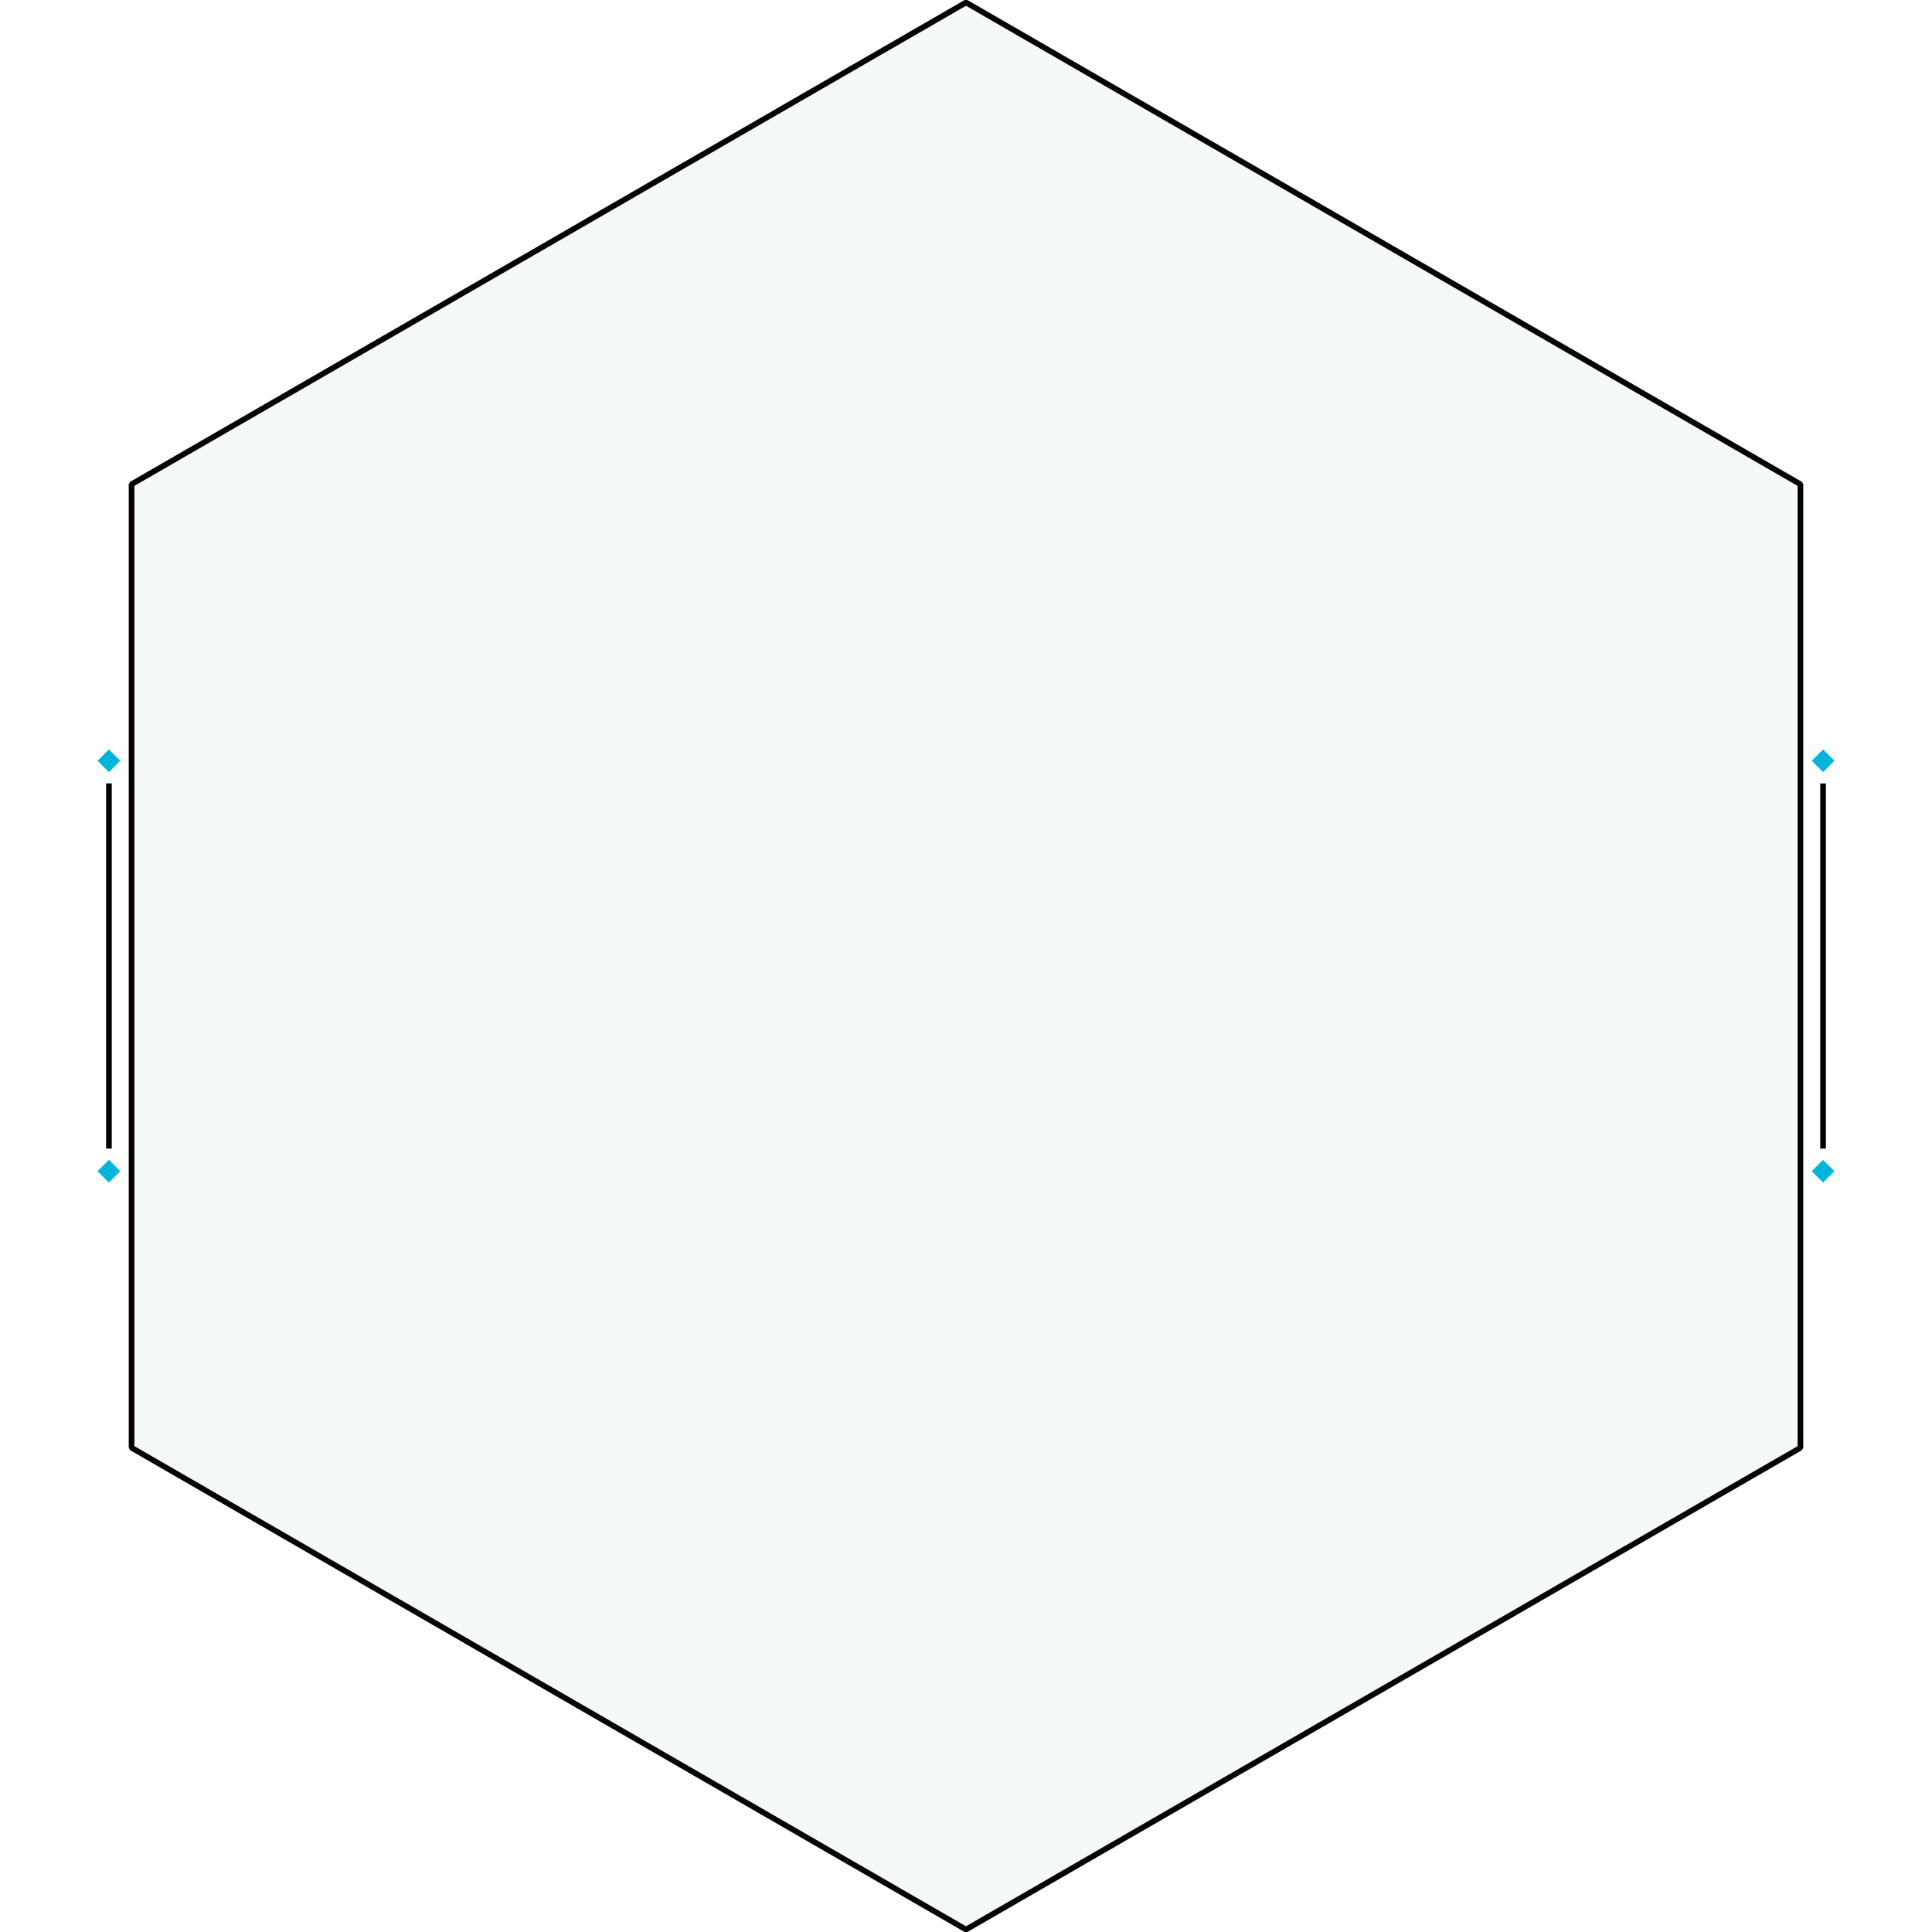
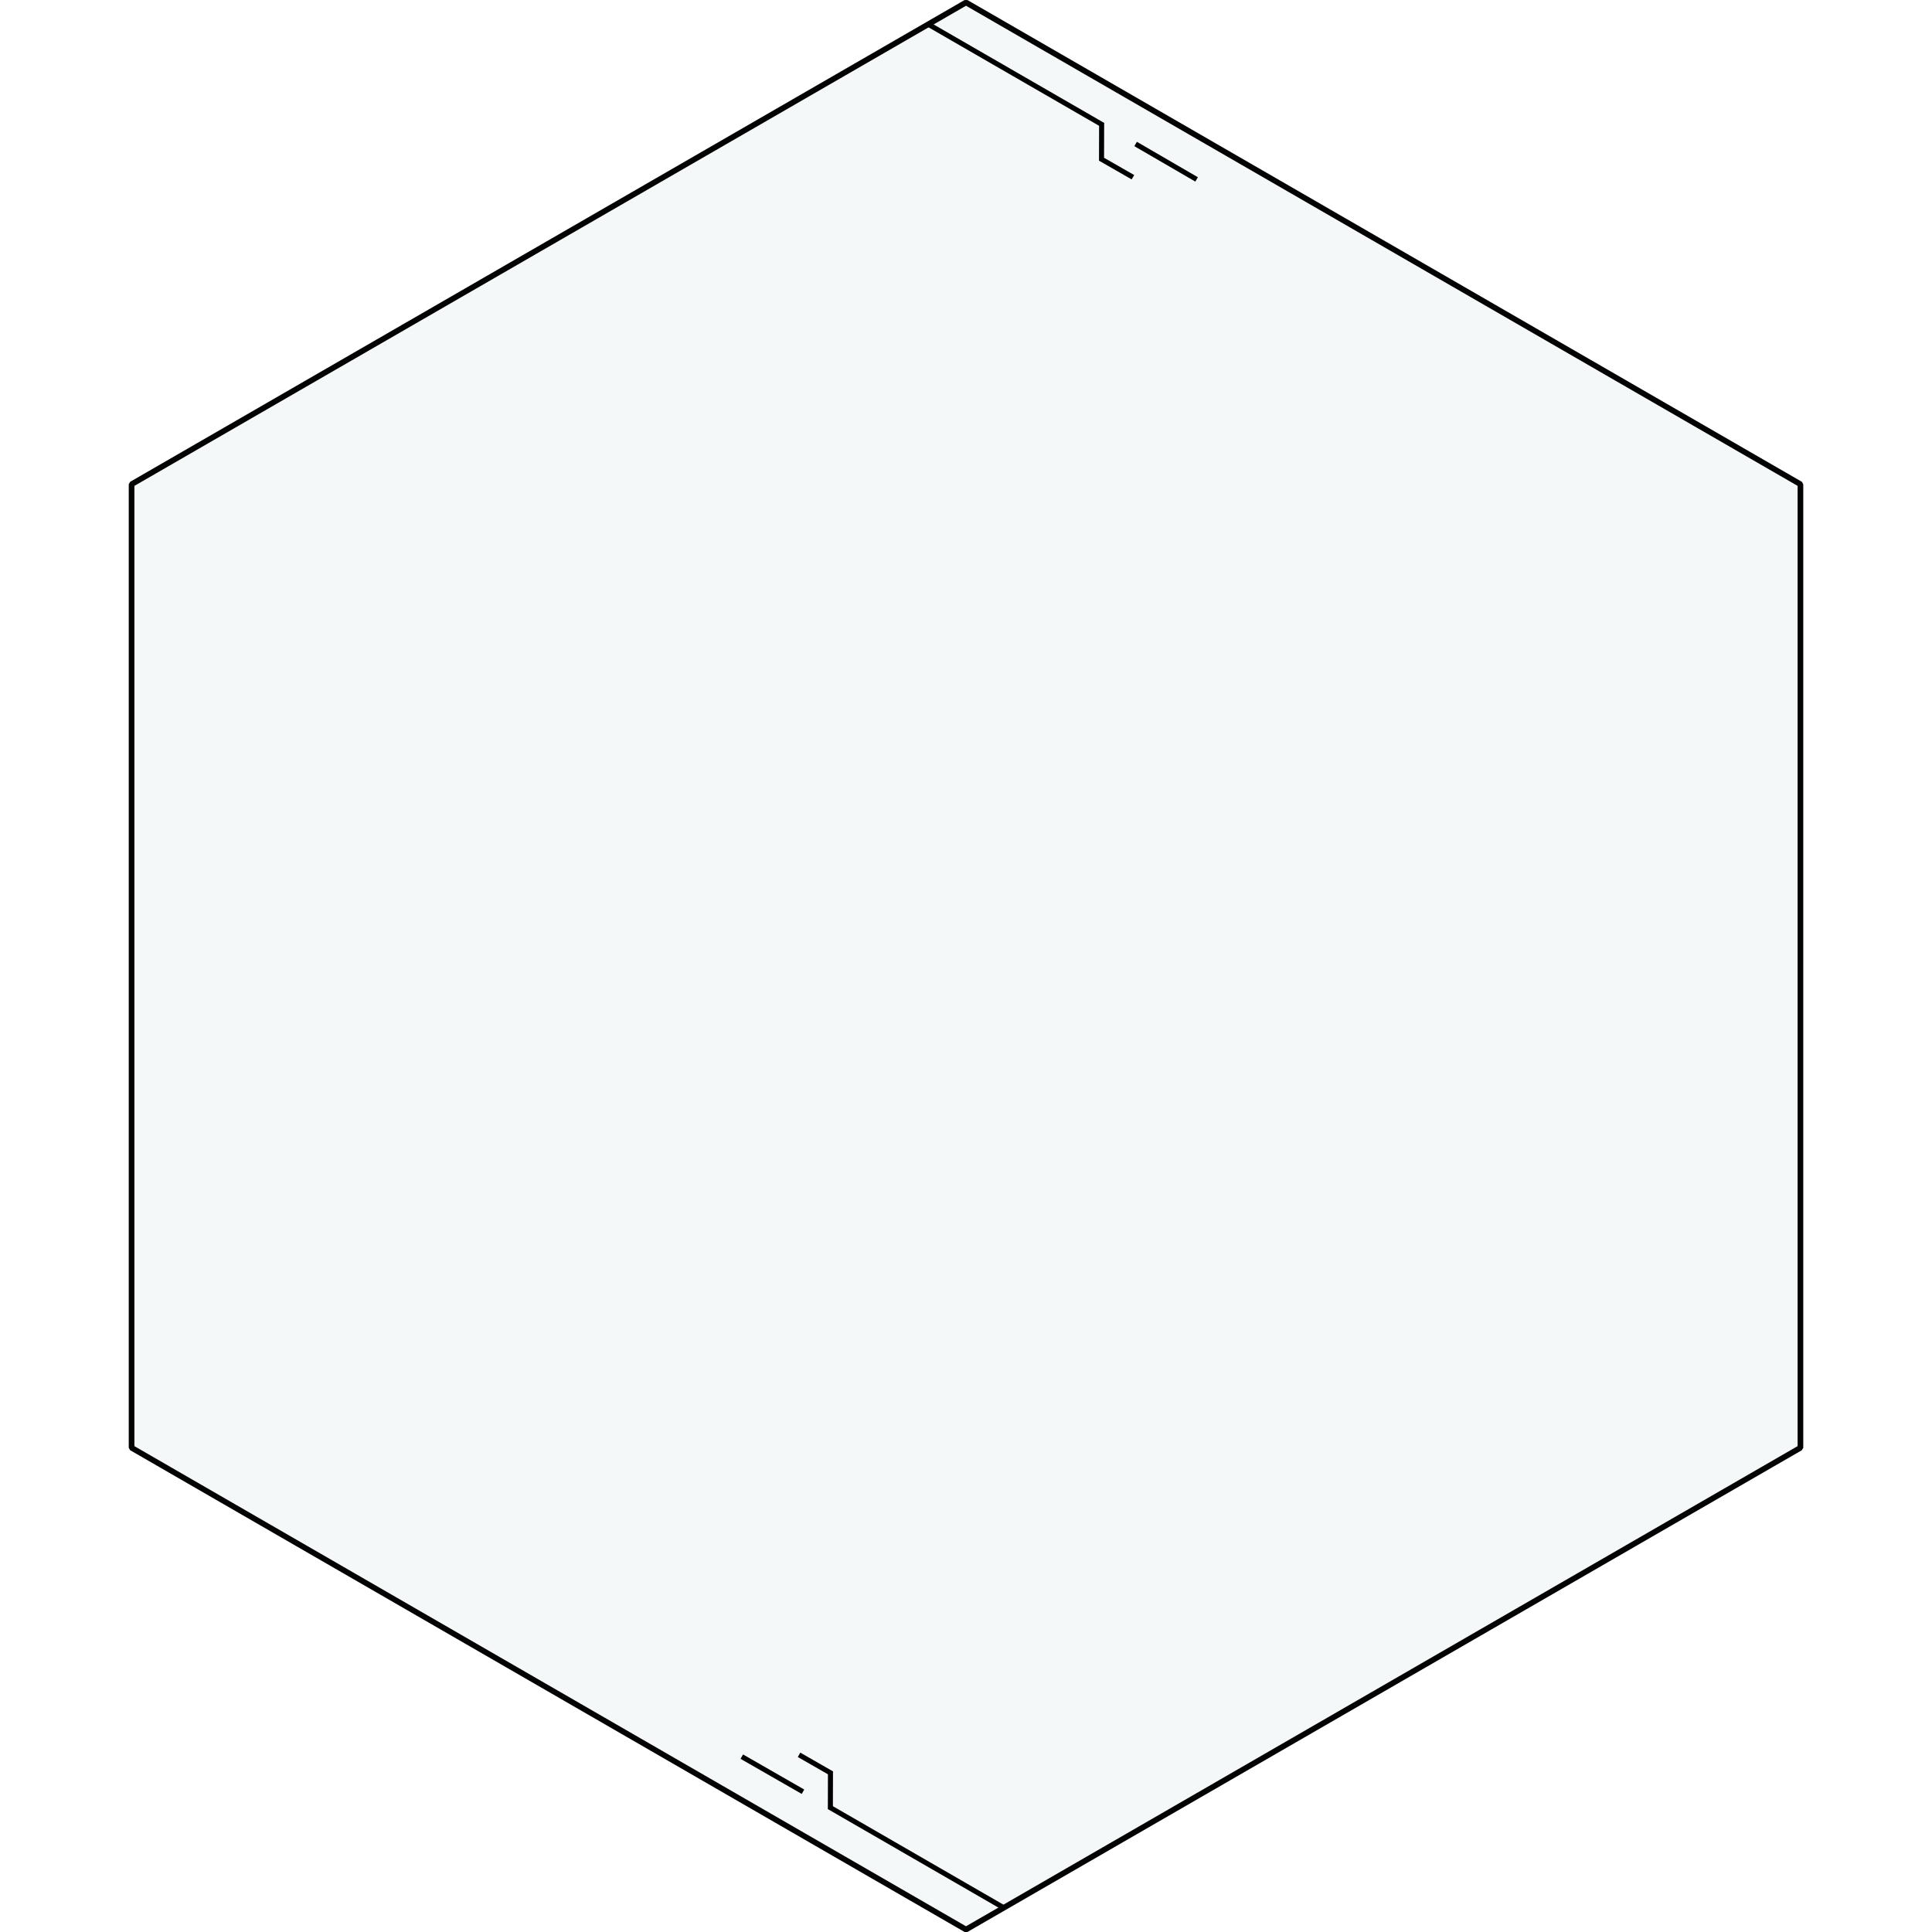
- <svg xmlns="http://www.w3.org/2000/svg" version="1.1" viewBox="0 0 512 512">
-   <g transform="translate(-33.618 .42403)">
-     <path transform="matrix(.878 -.50691 .50691 .878 -43.031 191.41)" d="m378.44 436.99-251.86-1e-5 -125.93-218.12 125.93-218.12 251.86 1.229e-5 125.93 218.12z" fill="#f5f8f8" opacity=".988" stroke="#000" stroke-linejoin="bevel" stroke-width="1.48" style="paint-order:markers fill stroke" />
-     <path d="m62.486 207.19-1.4e-5 96.77" fill="none" stroke="#000" stroke-width="1.5" />
-     <rect transform="rotate(-45)" x="-100.2" y="184.32" width="4.25" height="4.25" ry="0" fill="#00b4dc" fill-rule="evenodd" stop-color="#000000" style="font-variation-settings:normal;paint-order:markers stroke fill" />
-     <rect transform="rotate(45)" x="261.23" y="172.87" width="4.25" height="4.25" ry="0" fill="#00b4dc" fill-rule="evenodd" stop-color="#000000" style="font-variation-settings:normal;paint-order:markers stroke fill" />
-     <path d="m516.75 207.19-2e-5 96.77" fill="none" stroke="#000" stroke-width="1.5" />
-     <rect transform="rotate(-45)" x="221.01" y="505.54" width="4.25" height="4.25" ry="0" fill="#00b4dc" fill-rule="evenodd" stop-color="#000000" style="font-variation-settings:normal;paint-order:markers stroke fill" />
-     <rect transform="rotate(-45)" x="144.1" y="582.45" width="4.25" height="4.25" ry="0" fill="#00b4dc" fill-rule="evenodd" stop-color="#000000" style="font-variation-settings:normal;paint-order:markers stroke fill" />
+ <svg xmlns="http://www.w3.org/2000/svg" id="svg20" viewBox="0 0 512 512" version="1.1">
+   <defs id="defs24" />
+   <g id="g18" transform="translate(-33.618 .42403)">
+     <path id="path4" style="stroke:#000000;stroke-opacity:1;paint-order:markers fill stroke" stroke-width="1.5" stroke-linejoin="bevel" stroke="#000" opacity="0.988" fill="#f5f8f8" d="M 289.623,0.233 510.755,127.905 l -0.002,255.345 -221.134,127.673 -221.132,-127.672 0.002,-255.345 z" />
+     <path id="path44" stroke-width="0.127" stroke="#000000" fill="none" d="m -152.293,329.706 46.391,-26.96 0.002,-166.592" style="stroke-width:1.338;stroke-miterlimit:4;stroke-dasharray:none" />
+     <path id="path46" stroke-width="0.127" stroke="#000000" fill="none" d="m -105.967,281.489 23.642,-13.74 4.87e-4,-36.64" style="stroke-width:1.338;stroke-miterlimit:4;stroke-dasharray:none" />
+     <path id="path48" style="fill:#00b4dc;fill-opacity:1;stroke-width:1.311;stroke-miterlimit:4;stroke-dasharray:none;paint-order:markers fill stroke" opacity="0.988" fill="#000000" d="m -114.015,125.516 8.126,4.723 8.126,-4.723 -6.5e-5,-9.445 -8.126,-4.723 -8.126,4.723 z" />
+     <path id="path50" d="m -117.791,115.427 6e-5,13.813 11.884,6.907 11.91,-6.922 -5.6e-5,-13.813" style="fill:none;stroke:#000000;stroke-width:1.338;stroke-miterlimit:4;stroke-dasharray:none;stroke-opacity:1" />
+     <path id="path52" d="m -146.219,338.966 16.161,-9.391" style="stroke:#000000;stroke-width:1.338;stroke-miterlimit:4;stroke-dasharray:none;stroke-opacity:1" />
+     <path id="path54" d="m -131.898,335.758 4.04,-2.348" style="stroke:#000000;stroke-width:1.338;stroke-miterlimit:4;stroke-dasharray:none;stroke-opacity:1" />
+     <path id="path56" d="m -72.669,262.457 0.001,-53.673" style="stroke:#000000;stroke-width:1.338;stroke-miterlimit:4;stroke-dasharray:none;stroke-opacity:1" />
+     <path id="path58" d="m -105.9,219.448 -23.641,-13.74 4.9e-4,-36.64" style="fill:none;stroke:#000000;stroke-width:1.338;stroke-miterlimit:4;stroke-dasharray:none;stroke-opacity:1" />
+     <path id="path60" d="m -139.199,200.421 -0.001,-53.672" style="stroke:#000000;stroke-width:1.338;stroke-miterlimit:4;stroke-dasharray:none;stroke-opacity:1" />
+     <path id="path62" d="m -97.595,109.15 -8.295,-4.821 -8.295,4.821" style="fill:none;stroke:#000000;stroke-width:1.338;stroke-miterlimit:4;stroke-dasharray:none;stroke-opacity:1" />
+     <path style="stroke:#000000;stroke-width:1.338;stroke-miterlimit:4;stroke-dasharray:none;stroke-opacity:1" d="m -105.967,286.763 16.161,-9.391" id="path52-0" />
+     <path style="stroke:#000000;stroke-width:1.338;stroke-miterlimit:4;stroke-dasharray:none;stroke-opacity:1" d="m -122.061,215.331 16.161,9.391" id="path52-5" />
+     <path style="stroke:#000000;stroke-width:1.338;stroke-miterlimit:4;stroke-dasharray:none;stroke-opacity:1" d="M 279.426,5.894 325.908,32.731" id="path56-18" />
+     <path style="stroke:#000000;stroke-width:1.338;stroke-miterlimit:4;stroke-dasharray:none;stroke-opacity:1" d="m 253.333,478.425 46.481,26.837" id="path56-2" />
+     <path id="path62-8" d="m 253.674,478.99 0.028,-9.594 -8.322,-4.773" style="fill:none;stroke:#000000;stroke-width:1.338;stroke-miterlimit:4;stroke-dasharray:none;stroke-opacity:1" />
+     <path id="path62-87" d="m 325.564,32.178 -0.028,9.594 8.322,4.773" style="fill:none;stroke:#000000;stroke-width:1.338;stroke-miterlimit:4;stroke-dasharray:none;stroke-opacity:1" />
+     <path style="stroke:#000000;stroke-width:1.338;stroke-miterlimit:4;stroke-dasharray:none;stroke-opacity:1" d="M 350.729,47.122 334.568,37.731" id="path52-2" />
+     <path style="stroke:#000000;stroke-width:1.338;stroke-miterlimit:4;stroke-dasharray:none;stroke-opacity:1" d="m 246.416,474.402 -16.214,-9.3" id="path52-7" />
  </g>
</svg>
